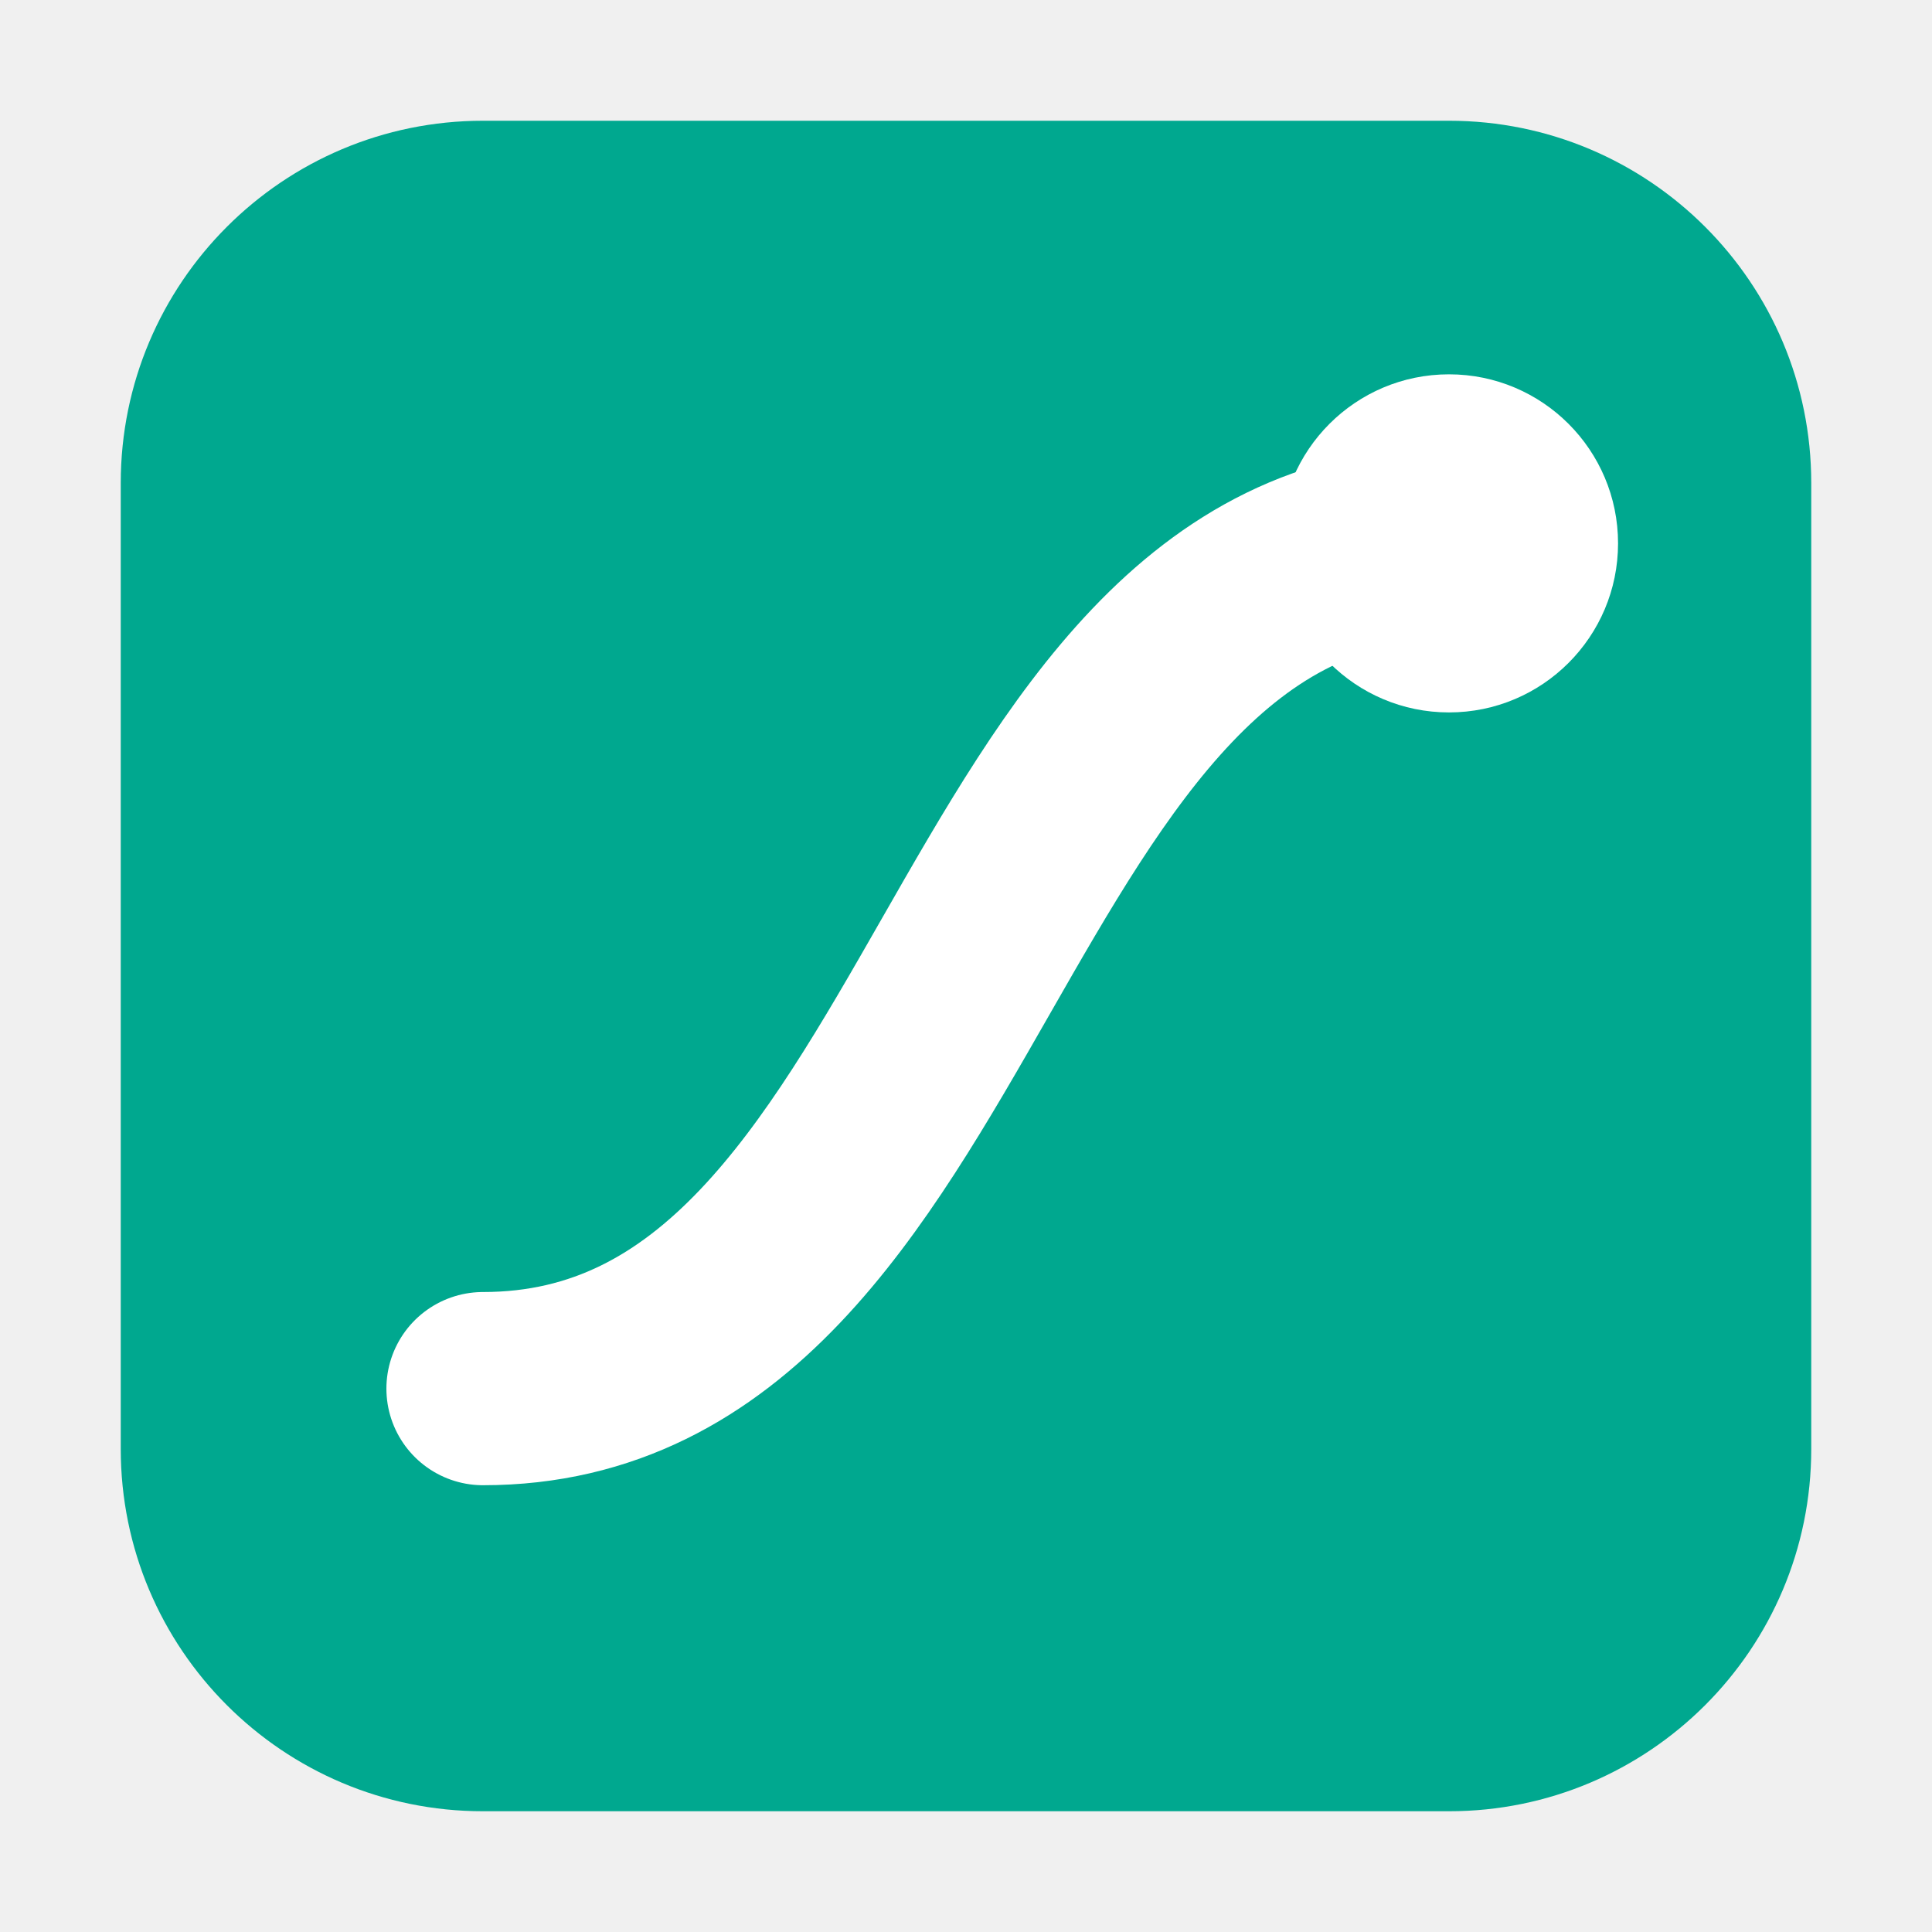
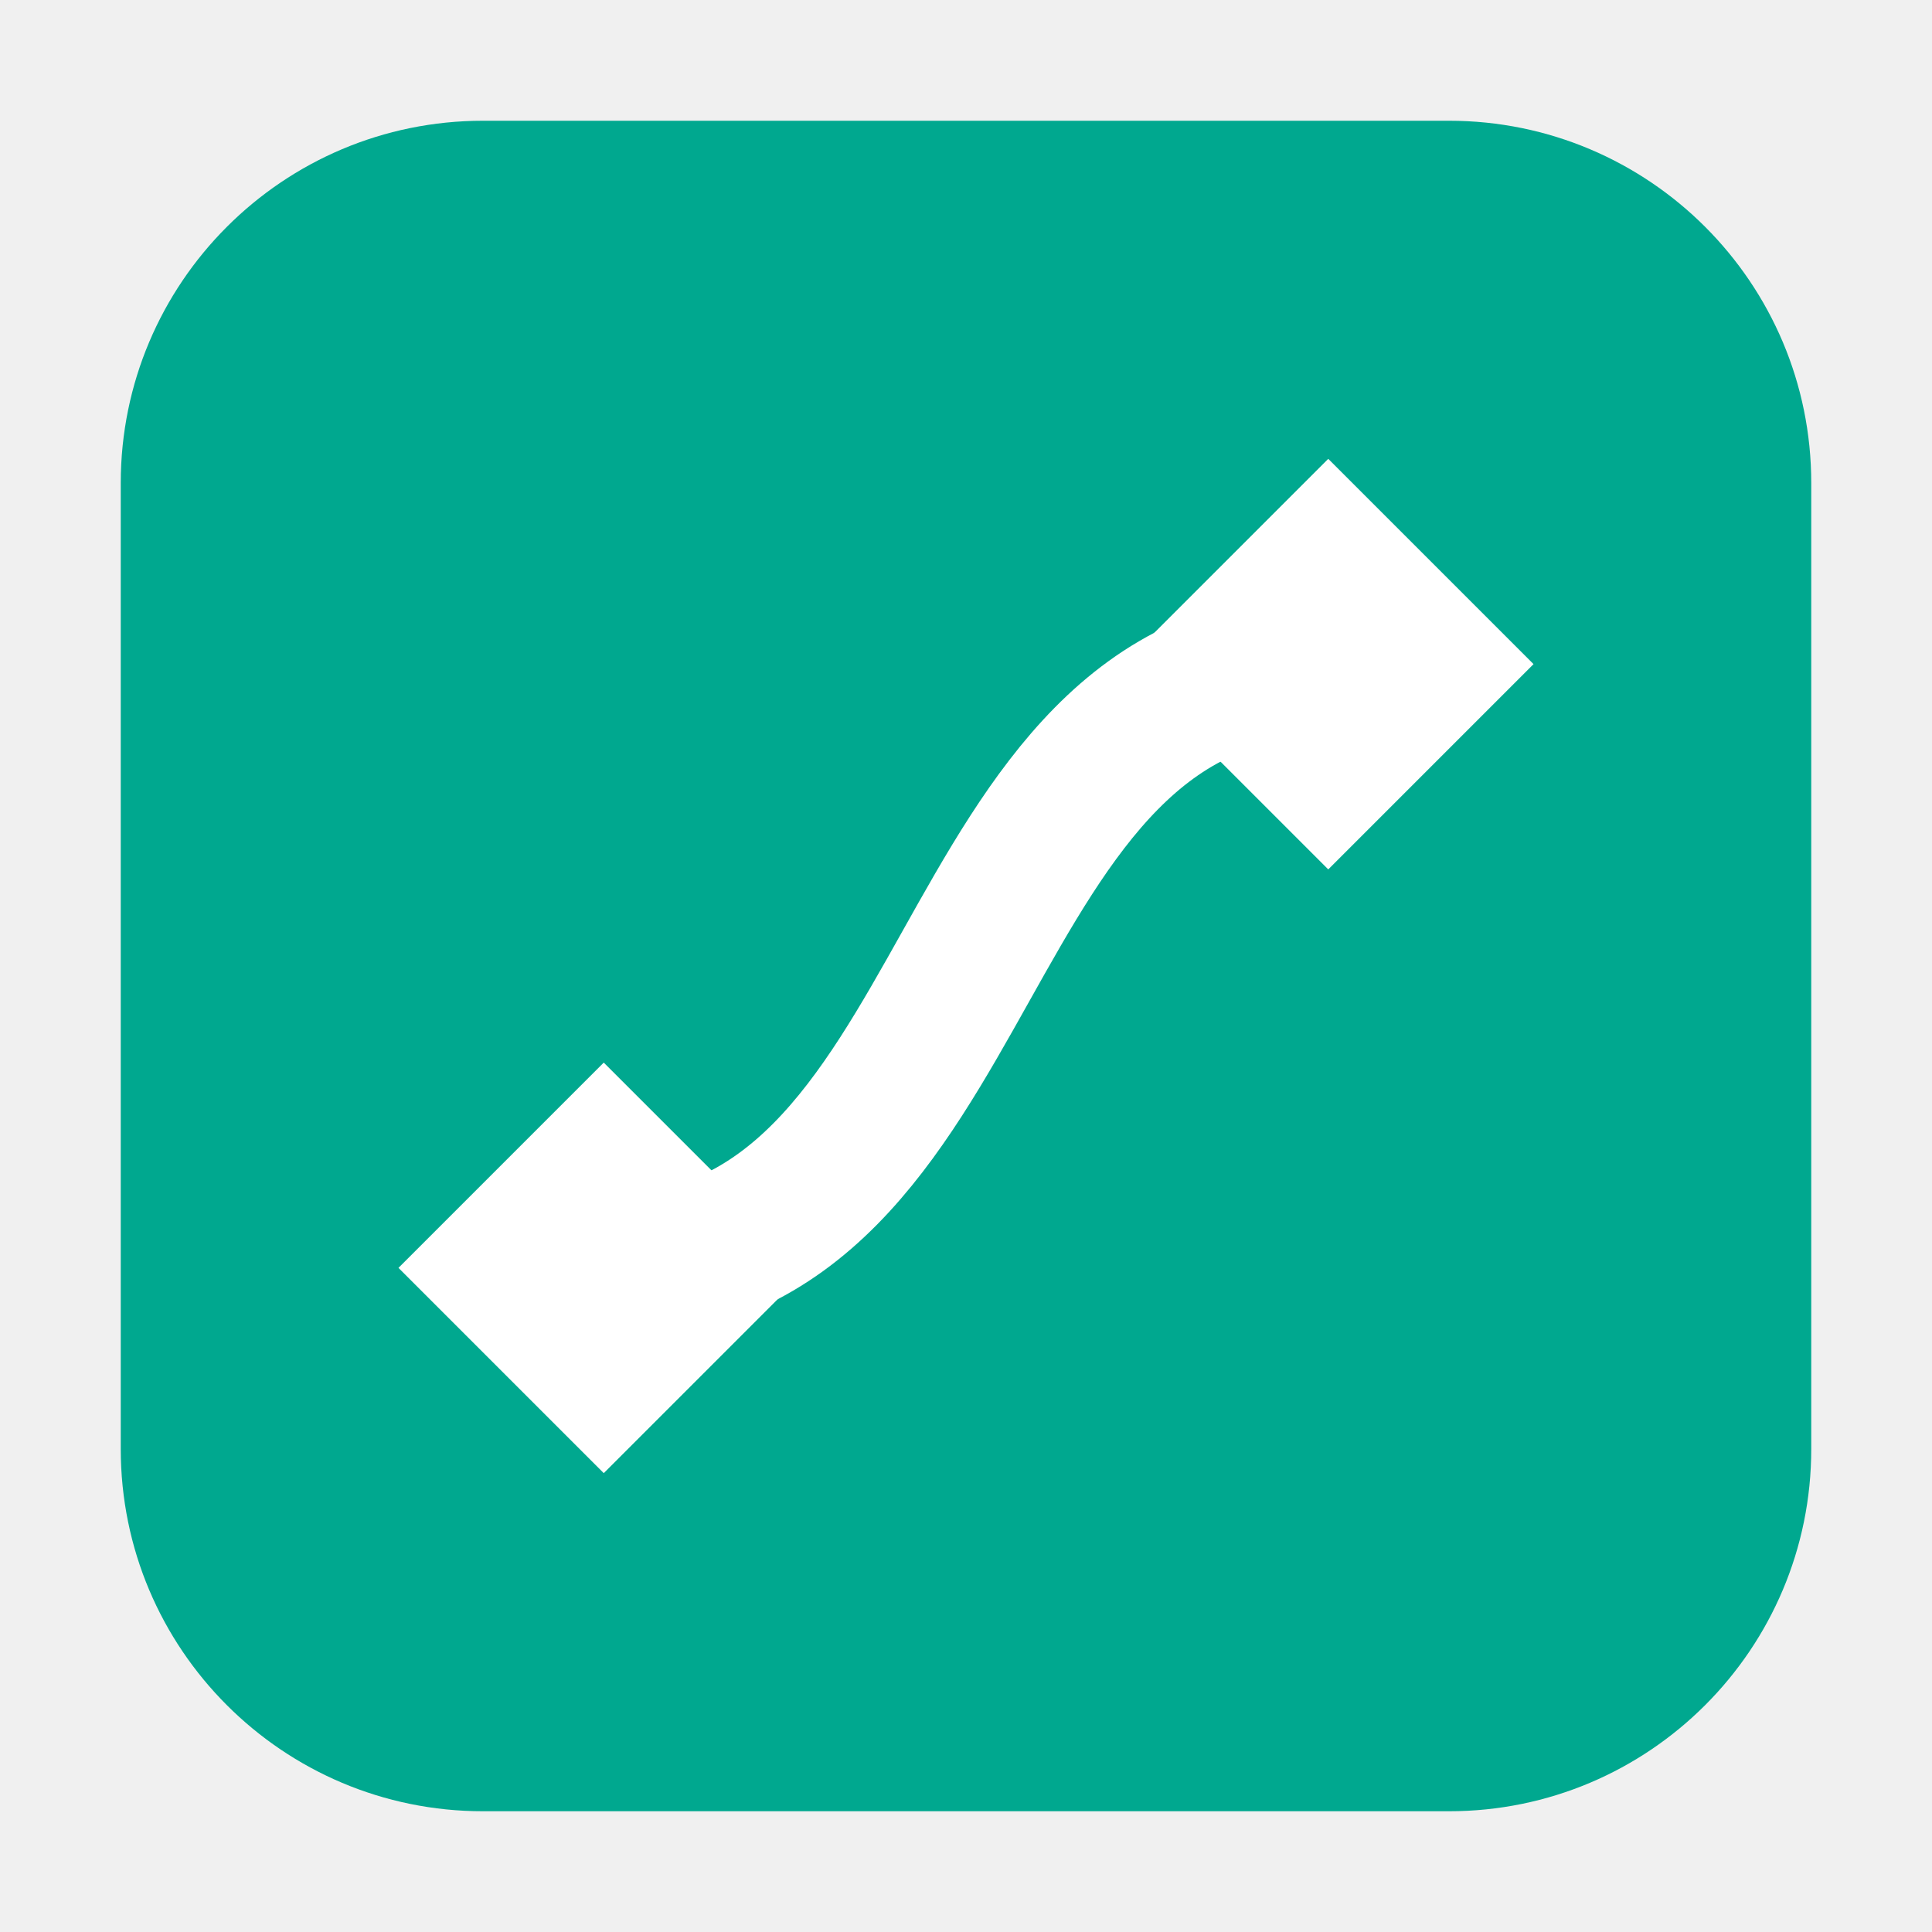
<svg xmlns="http://www.w3.org/2000/svg" width="16" height="16" viewBox="0 0 16 16">
  <rect x="1" y="1" width="14" height="14" rx="3" fill="#00A88F" />
-   <path d="M4 11.5C8 11.5 8 4.5 12 4.5" fill="none" stroke="#FFFFFF" stroke-width="1.6" stroke-linecap="round" />
-   <circle cx="12" cy="4.5" r="1.4" fill="#FFFFFF" />
+   <path d="M5 10.5C8.2 10.5 7.8 5.5 11 5.5" fill="none" stroke="#FFFFFF" stroke-width="1.2" stroke-linecap="round" />
+   <path d="M5 8.8l1.7 1.7-1.7 1.7-1.7-1.7z" fill="#FFFFFF" />
+   <path d="M11 3.8l1.7 1.7-1.7 1.7-1.7-1.7z" fill="#FFFFFF" />
</svg>
